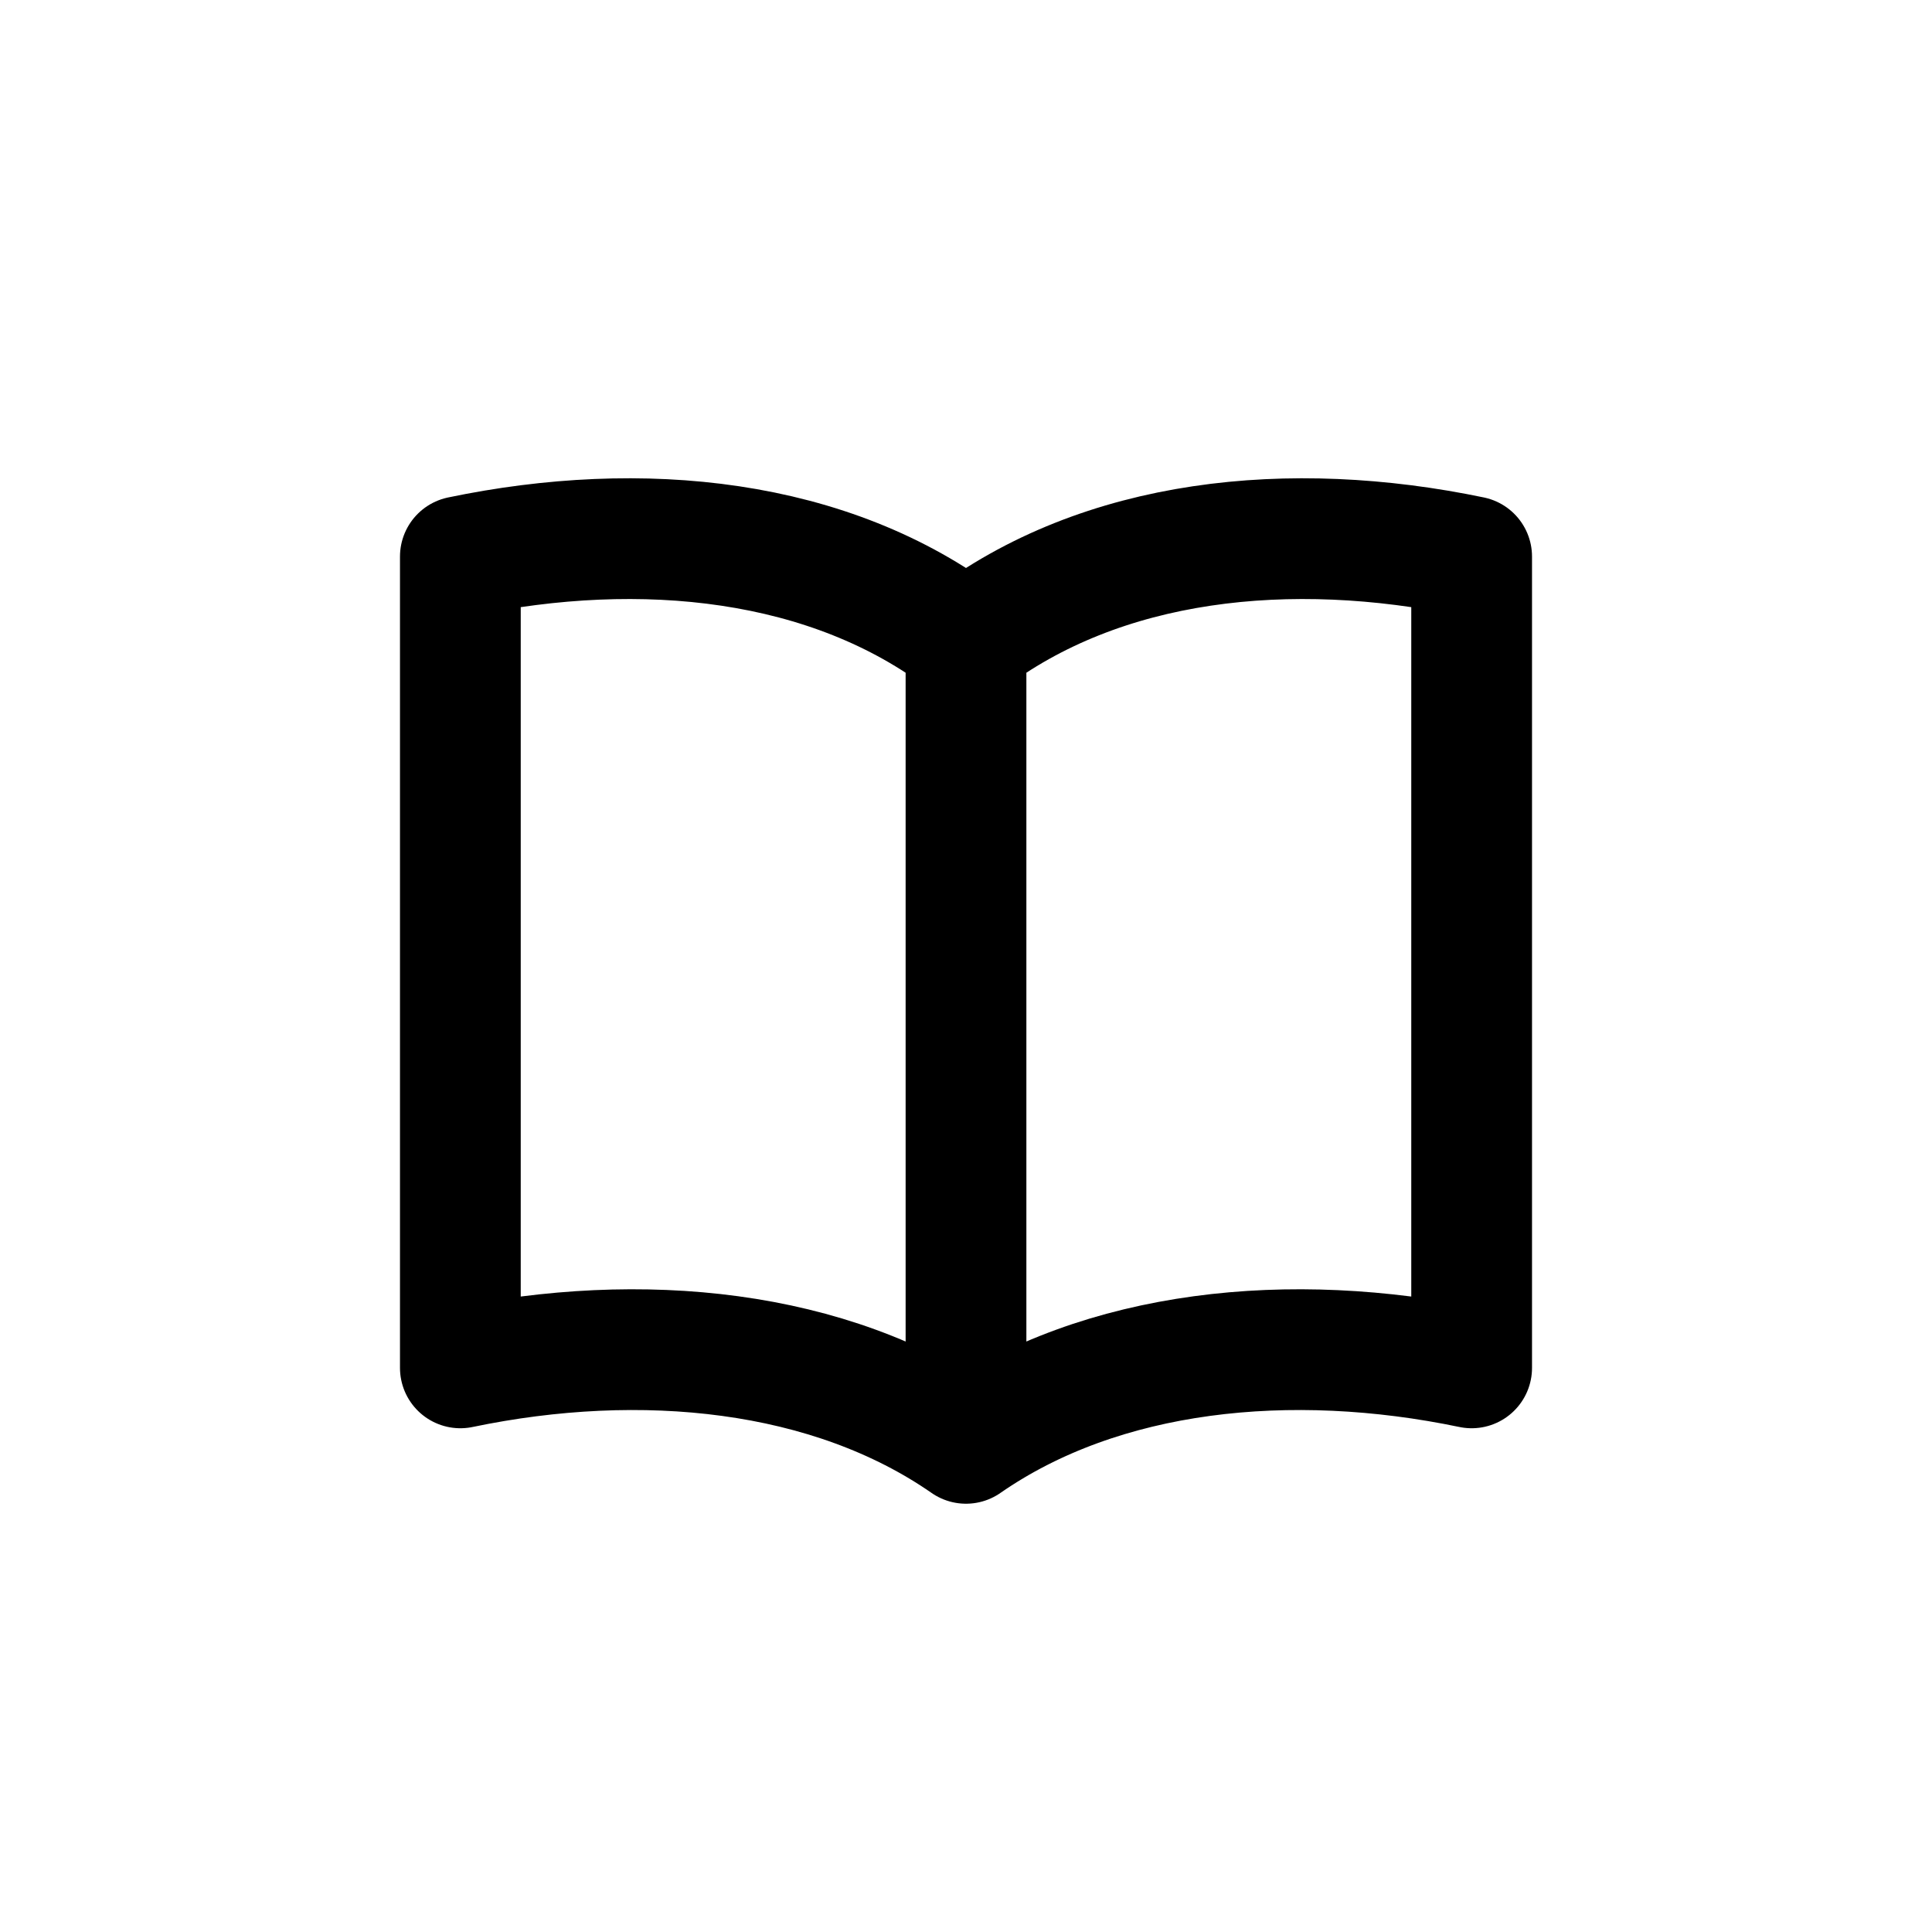
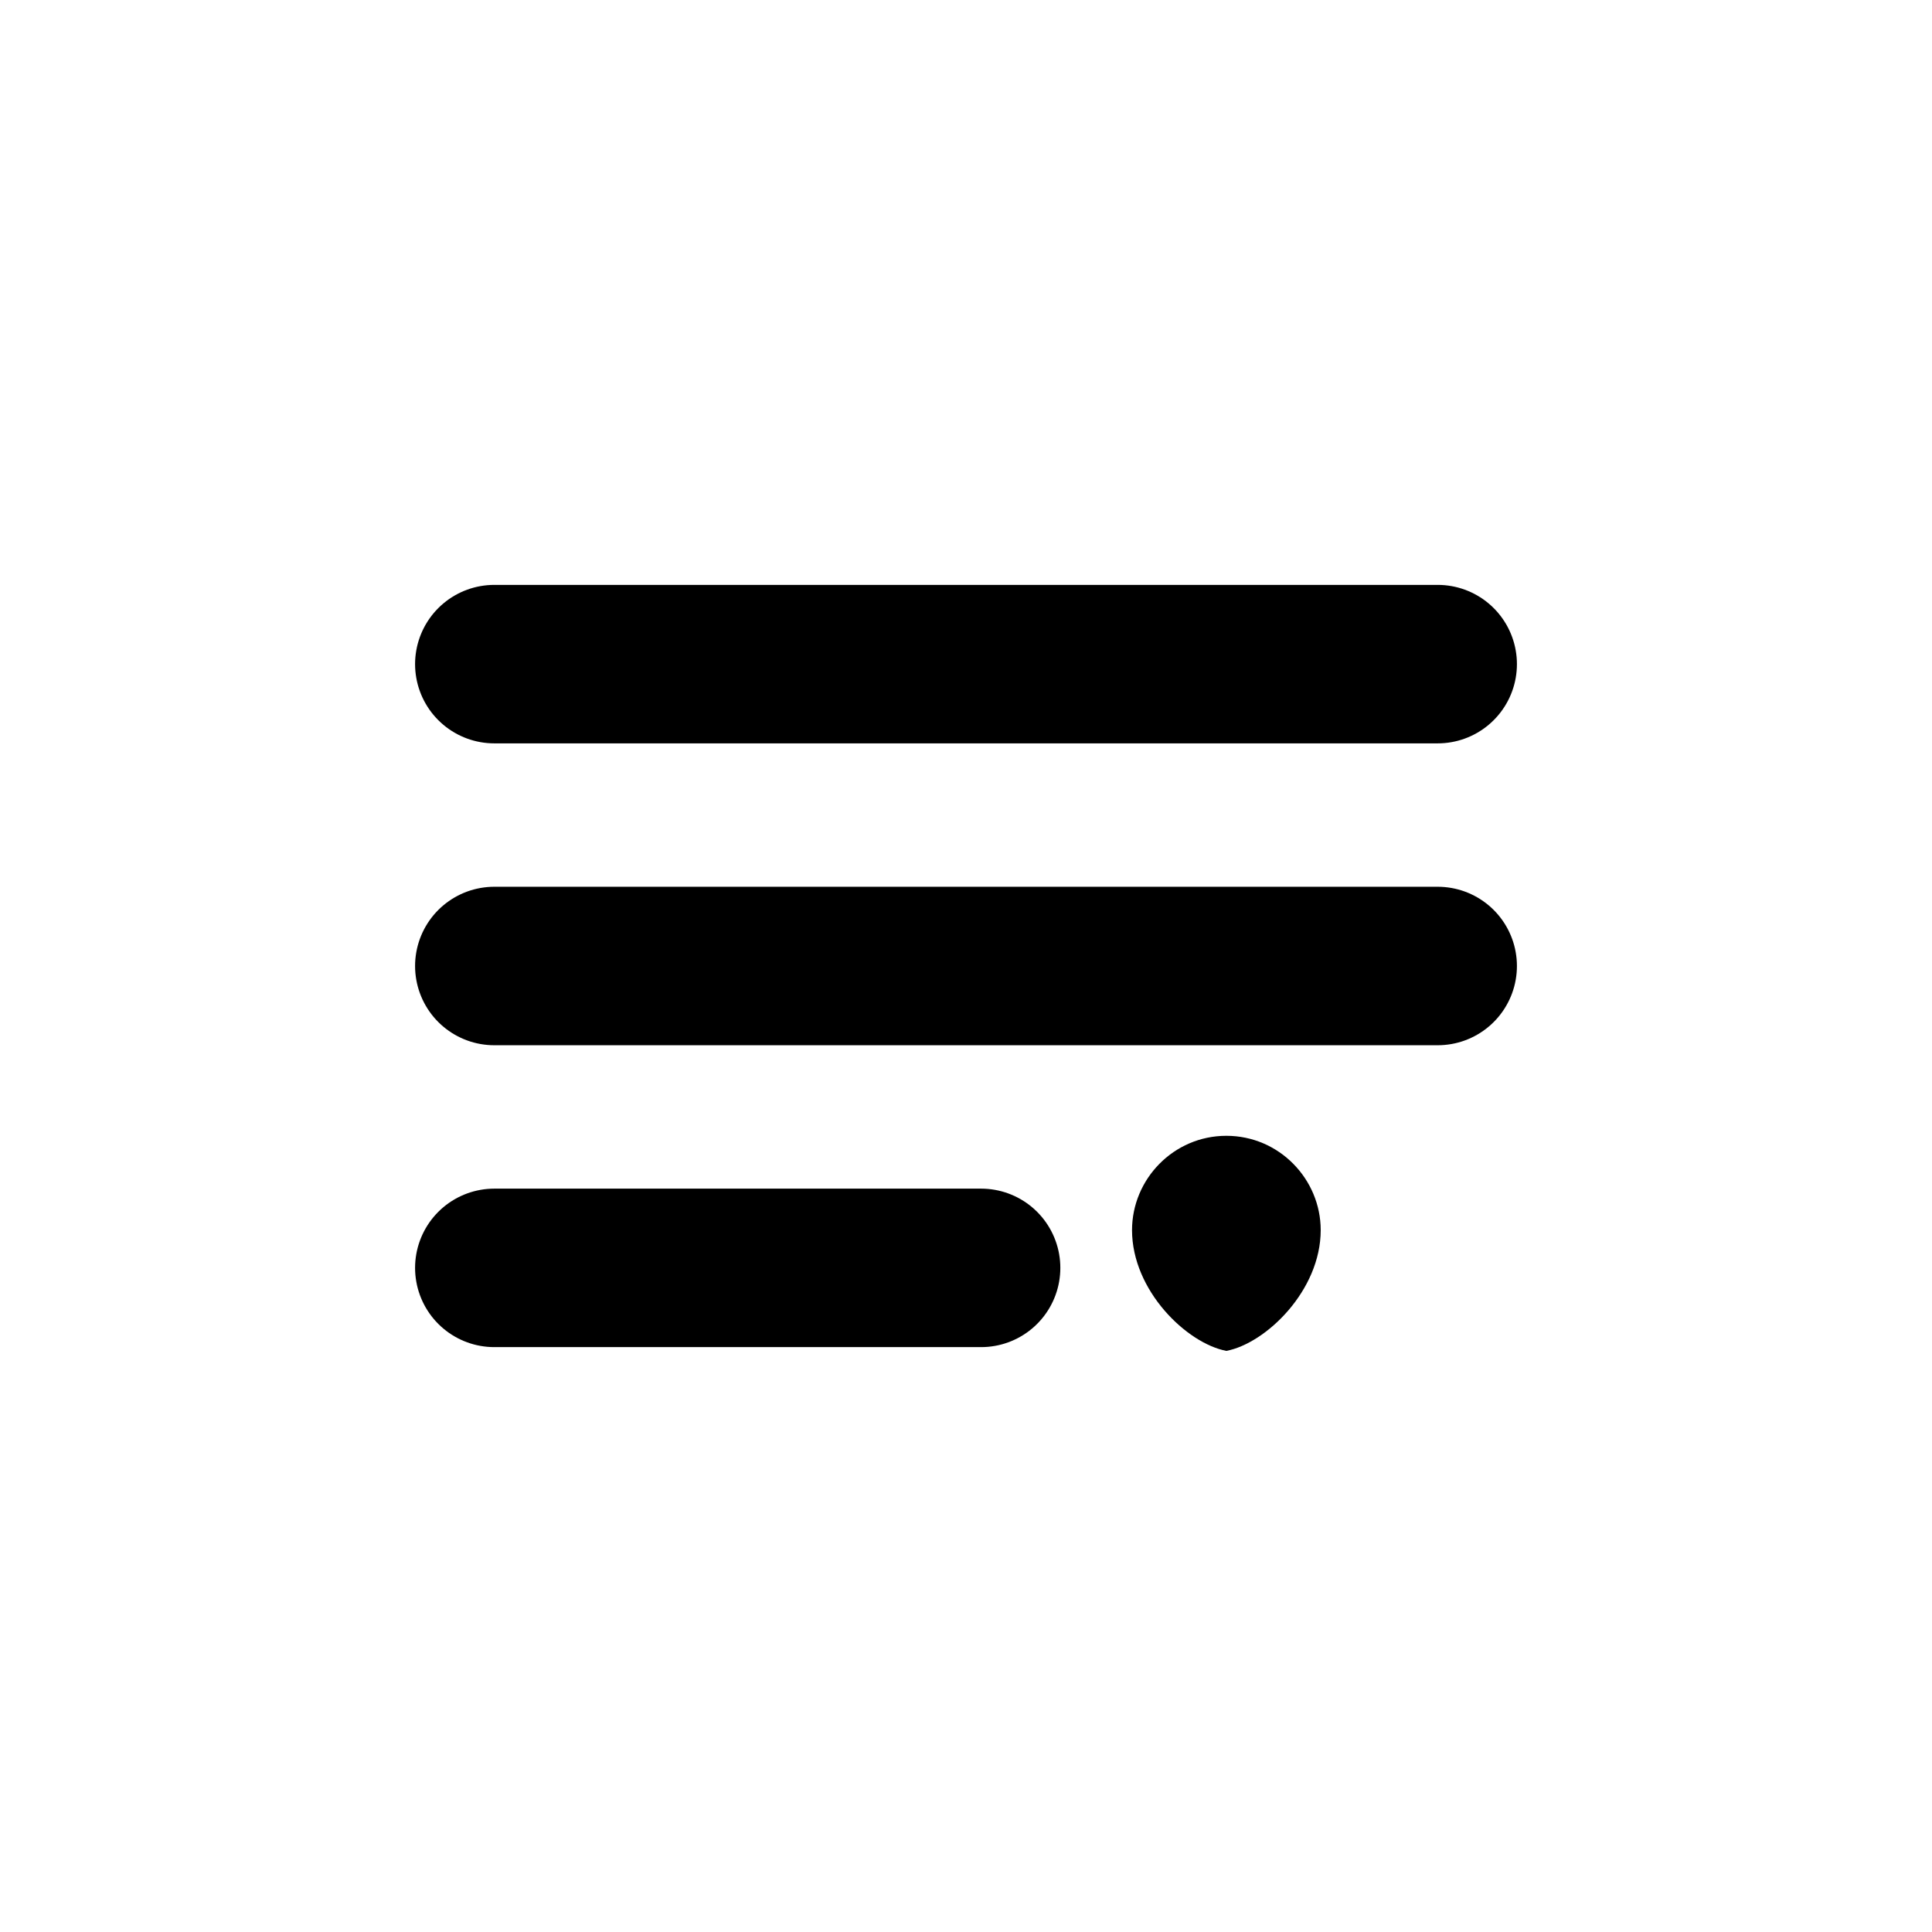
<svg xmlns="http://www.w3.org/2000/svg" viewBox="0 0 1024 1024" fill="currentColor" color="inherit">
-   <g fill="none" stroke="currentColor" stroke-width="64" stroke-linecap="round" stroke-linejoin="round">
-     <path d="M512 340C440 285 340 275 244 295V725C340 705 440 715 512 765C584 715 684 705 780 725V295C684 275 584 285 512 340ZM512 340V765" />
+   <g stroke="currentColor" stroke-width="84" stroke-linecap="round">
+     <path d="M262 352 H762 M262 512 H762 M262 672 H520" />
  </g>
+   <path fill="currentColor" d="M650 716 C629 712 600 684 600 652 C600 625 622 602 650 602 C678 602 700 625 700 652 C700 684 671 712 650 716 Z" />
</svg>
